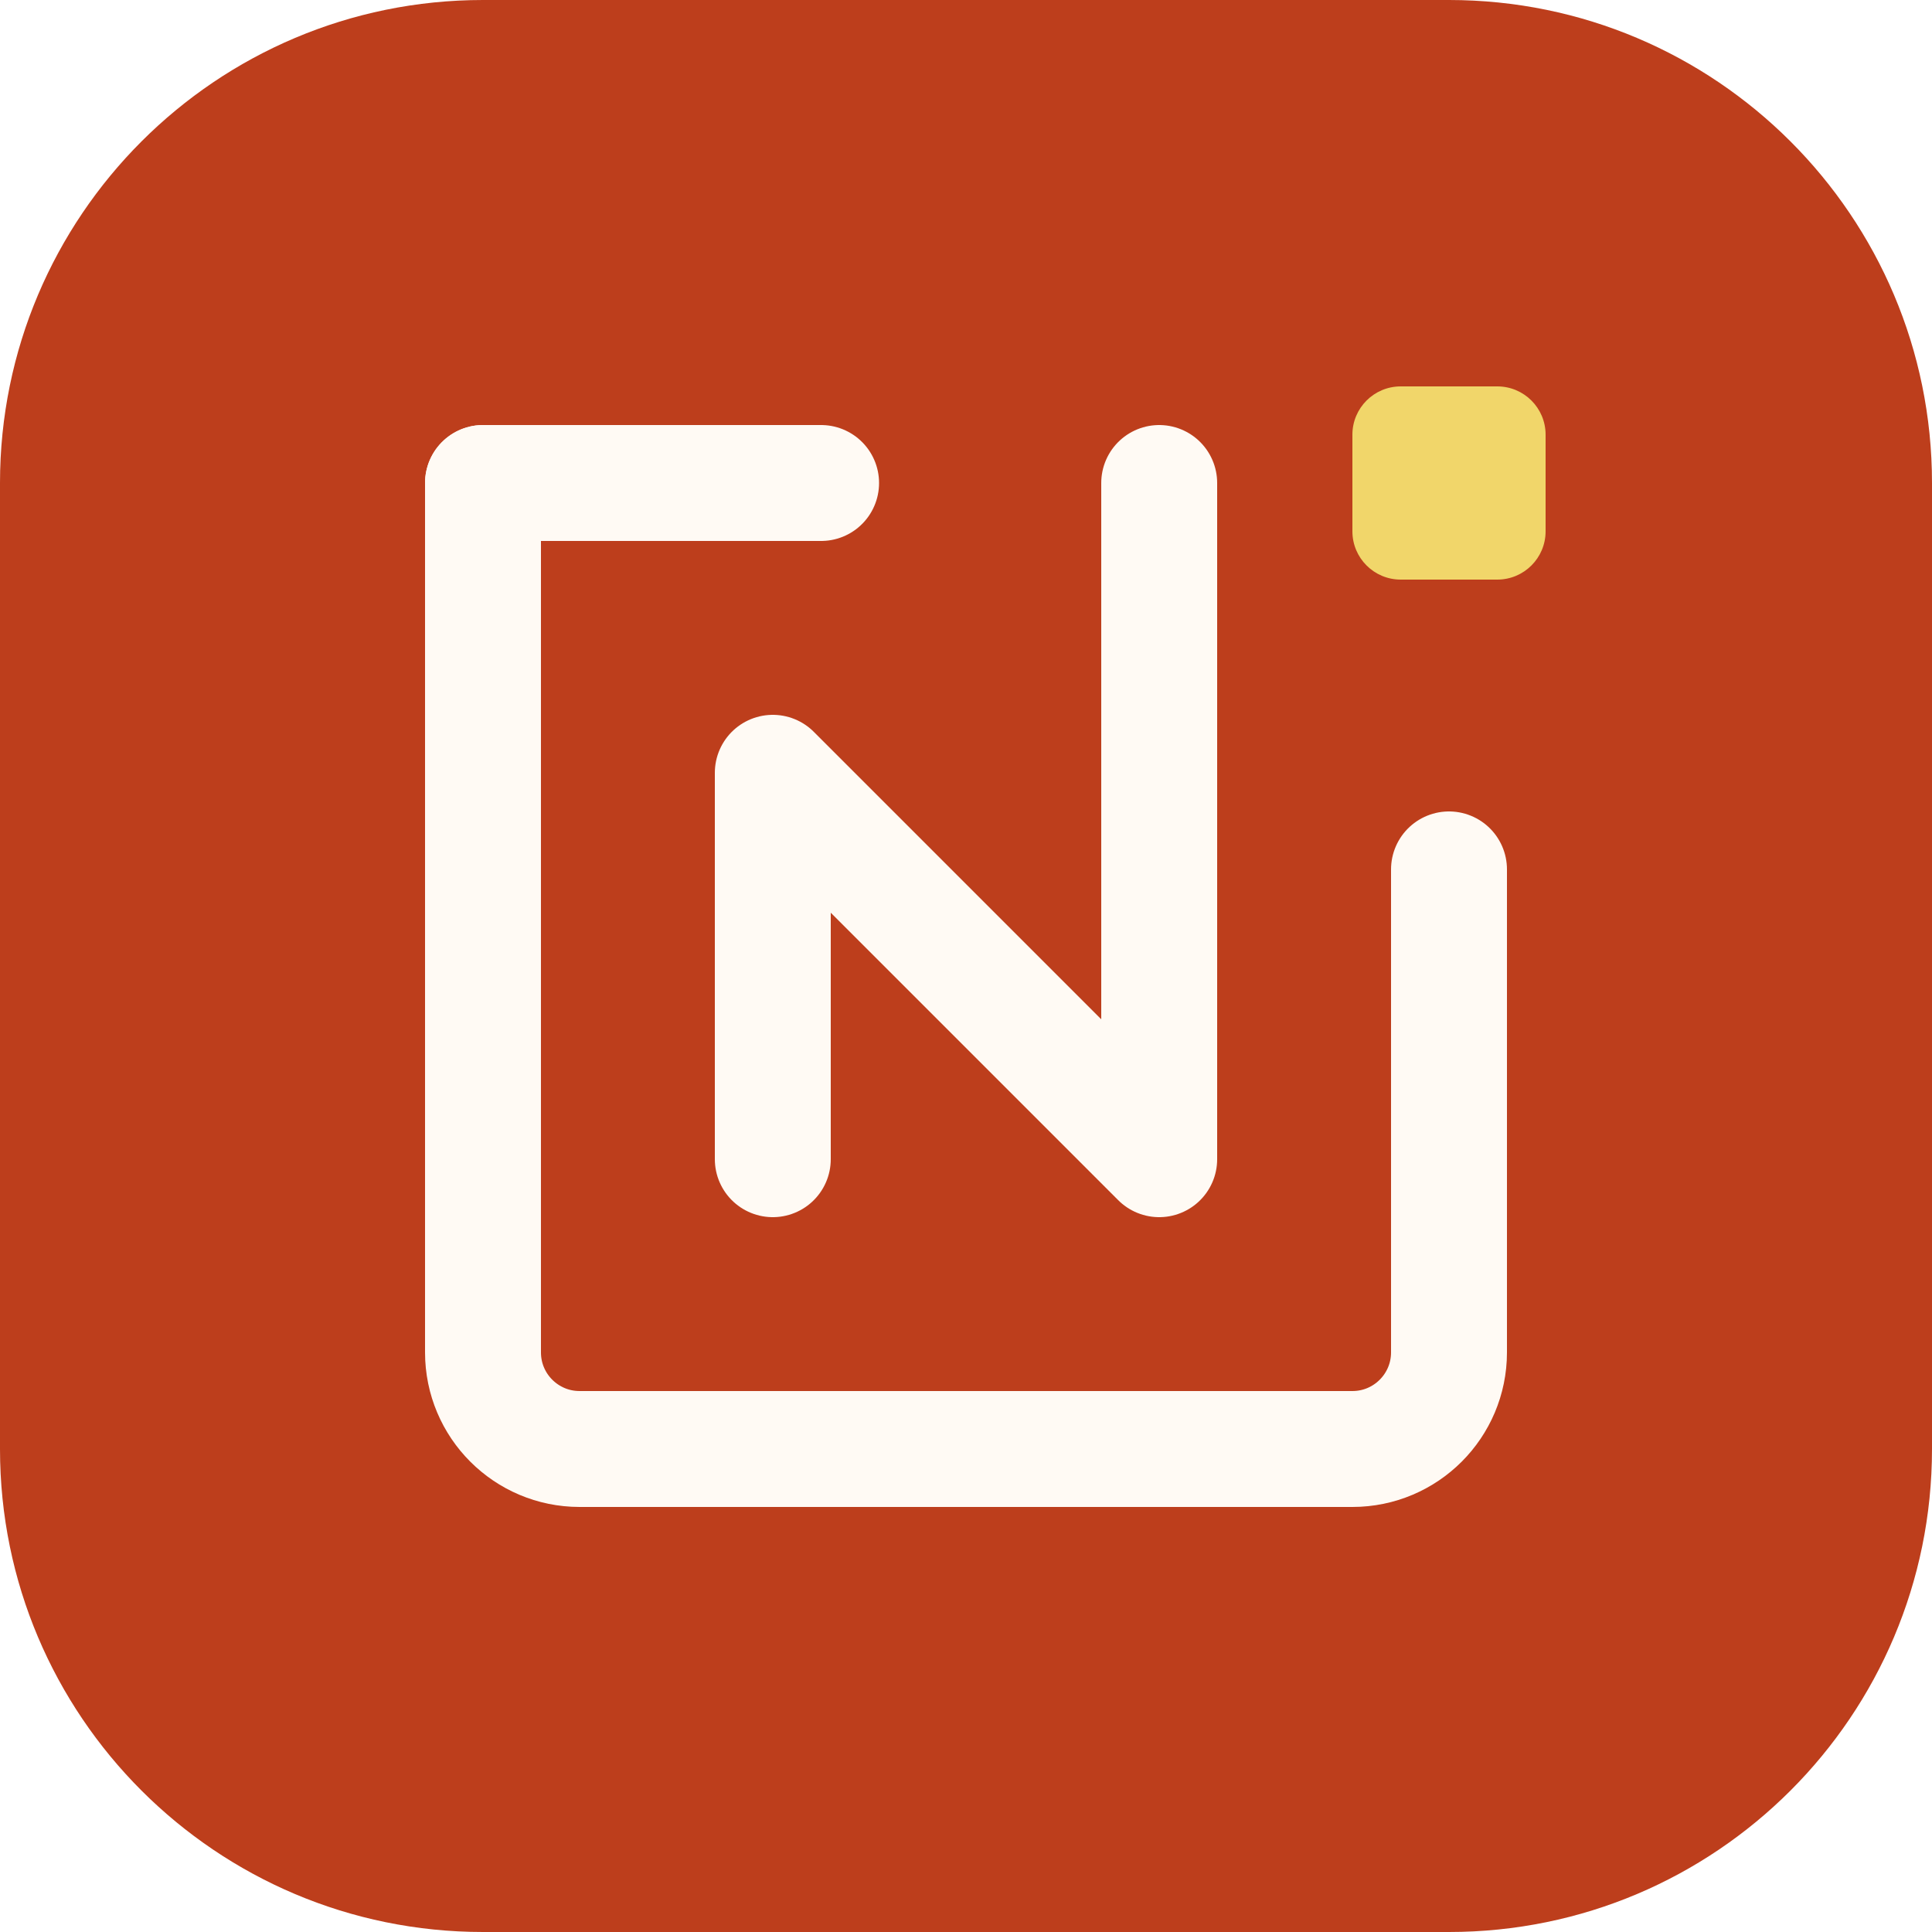
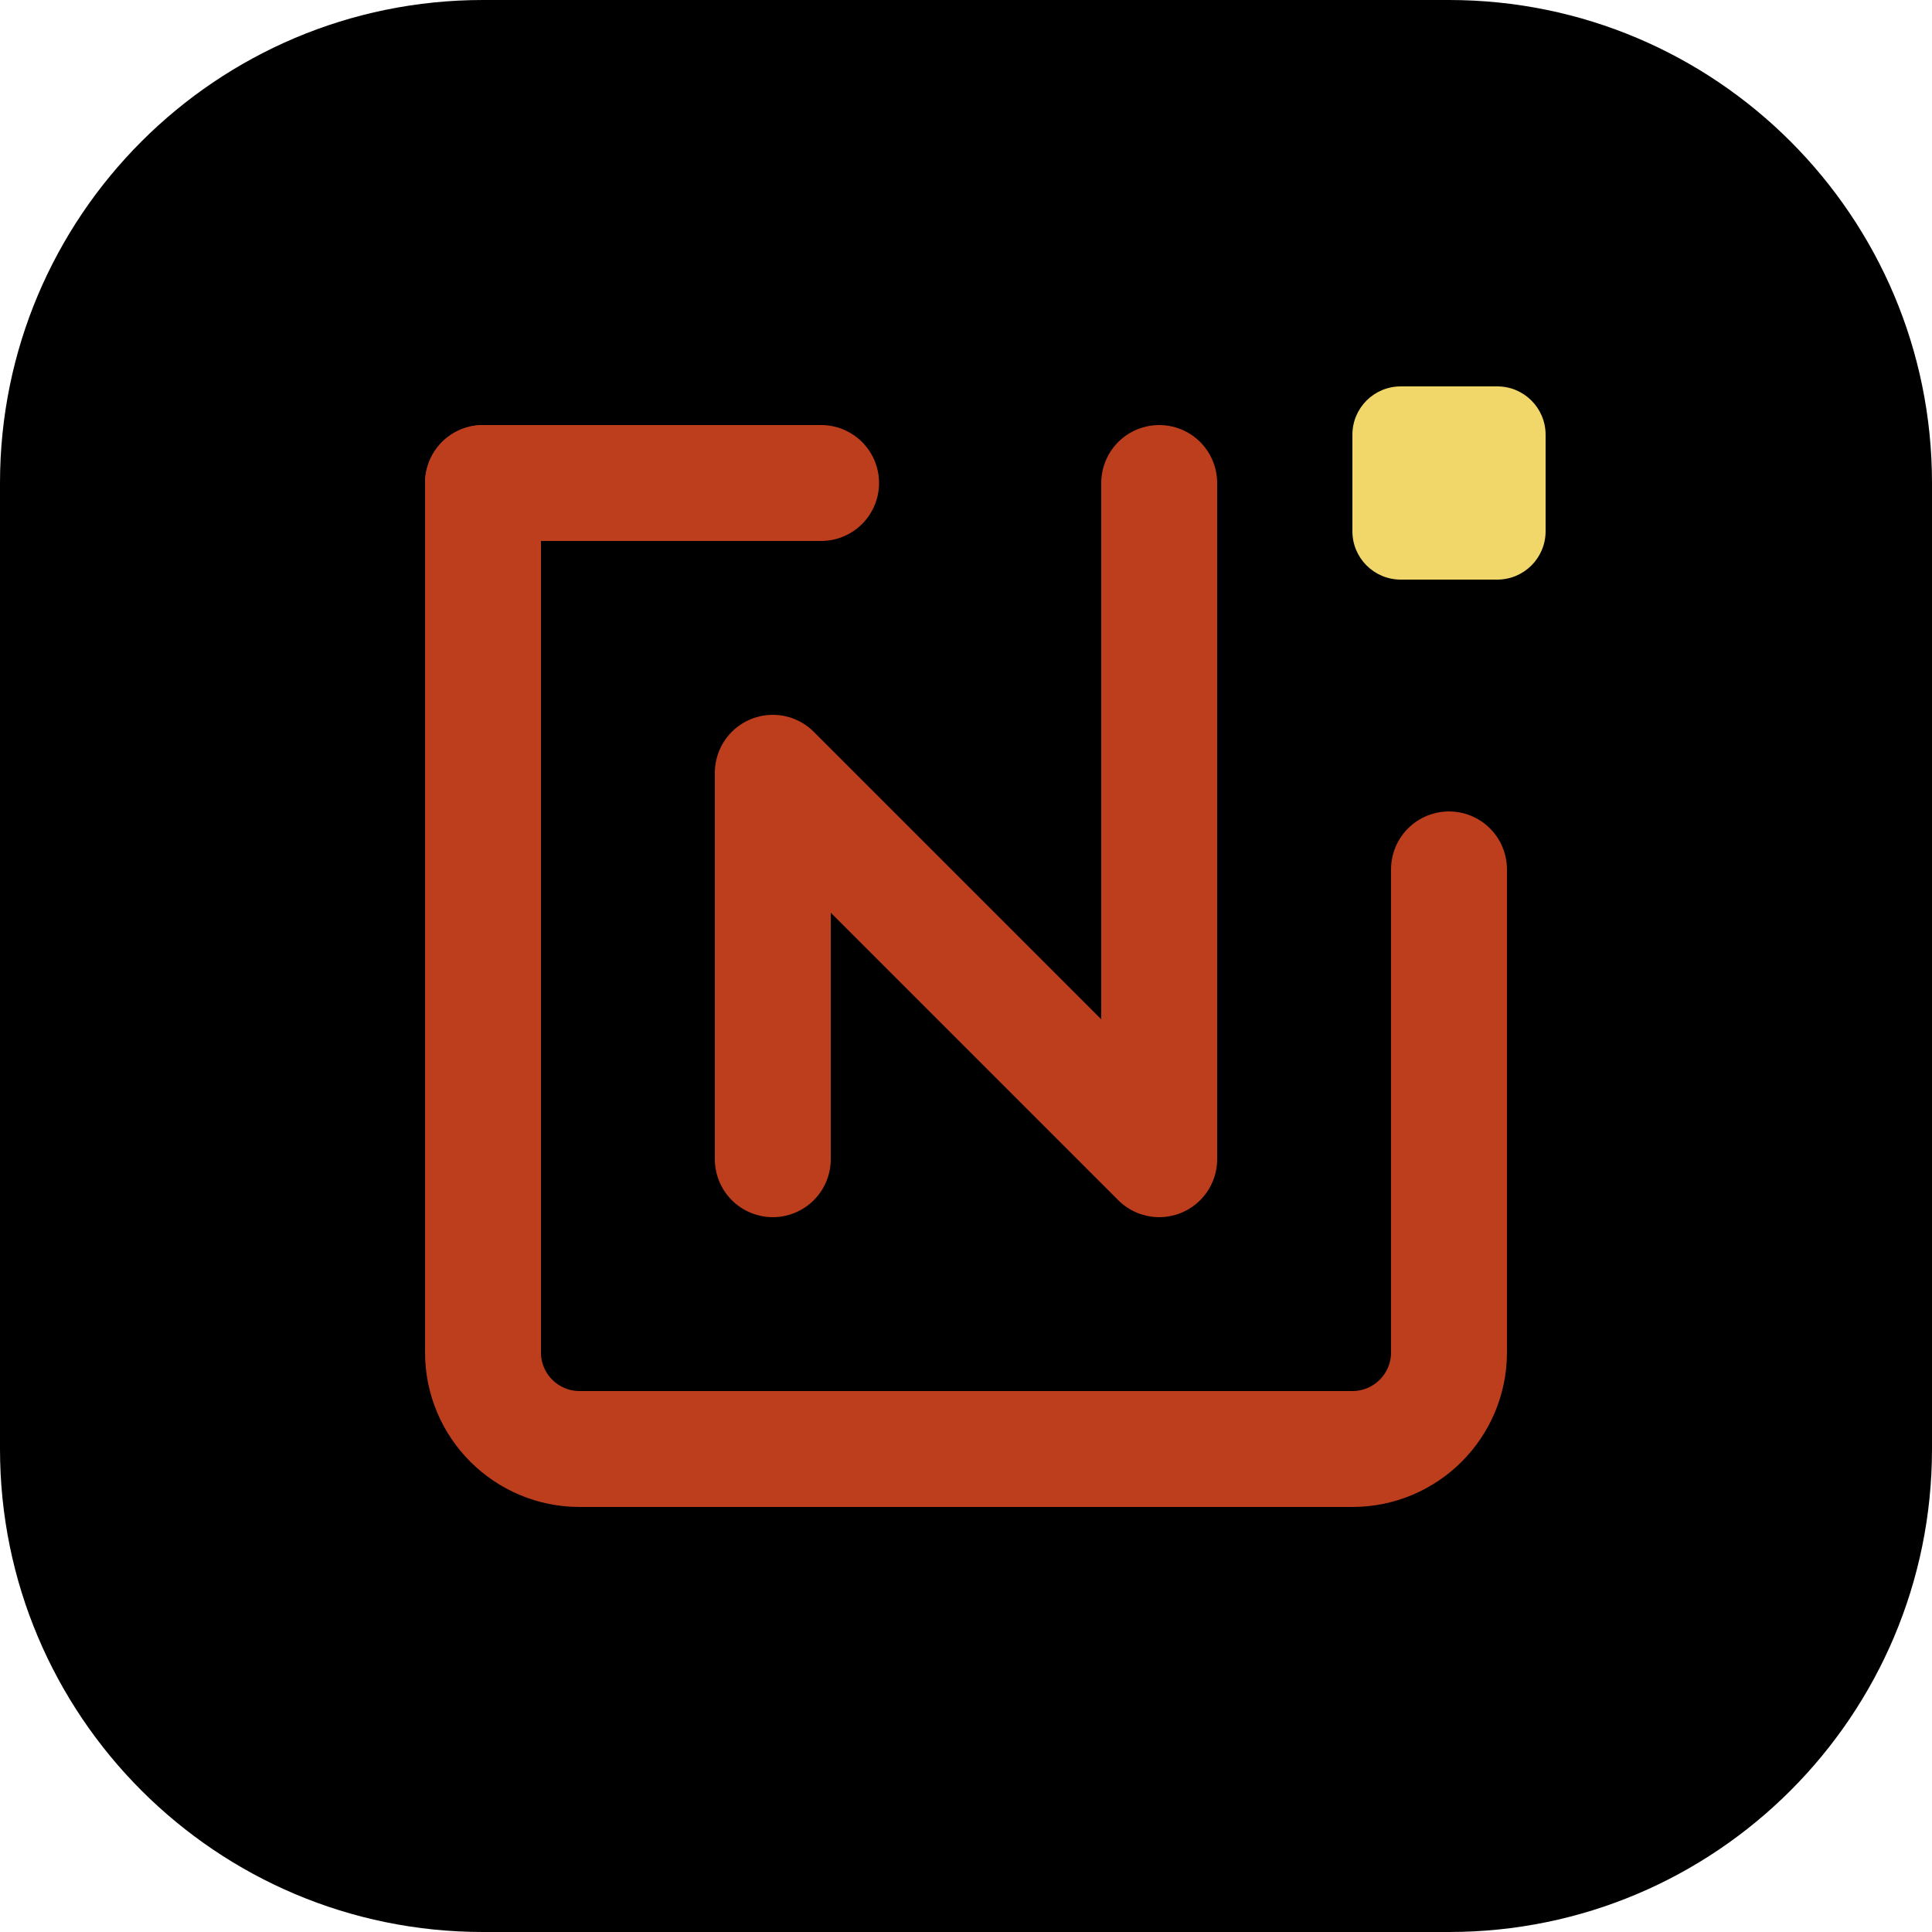
<svg xmlns="http://www.w3.org/2000/svg" viewBox="0 0 40 40" fill="none">
-   <rect width="40" height="40" rx="10" fill="#BD3E1C" />
-   <g stroke="#FFFAF4" stroke-width="2.4" stroke-linecap="round" stroke-linejoin="round">
+   <rect width="40" height="40" rx="10" fill="#000000" />
+   <g stroke="#BD3E1C" stroke-width="2.4" stroke-linecap="round" stroke-linejoin="round">
    <path d="M10 10v18a2 2 0 0 0 2 2h16a2 2 0 0 0 2-2V18" />
    <path d="M16 24V16l8 8V10" />
    <path d="M10 10h7" />
  </g>
  <rect x="28" y="8" width="4" height="4" rx="1" fill="#F1D66A" />
</svg>
